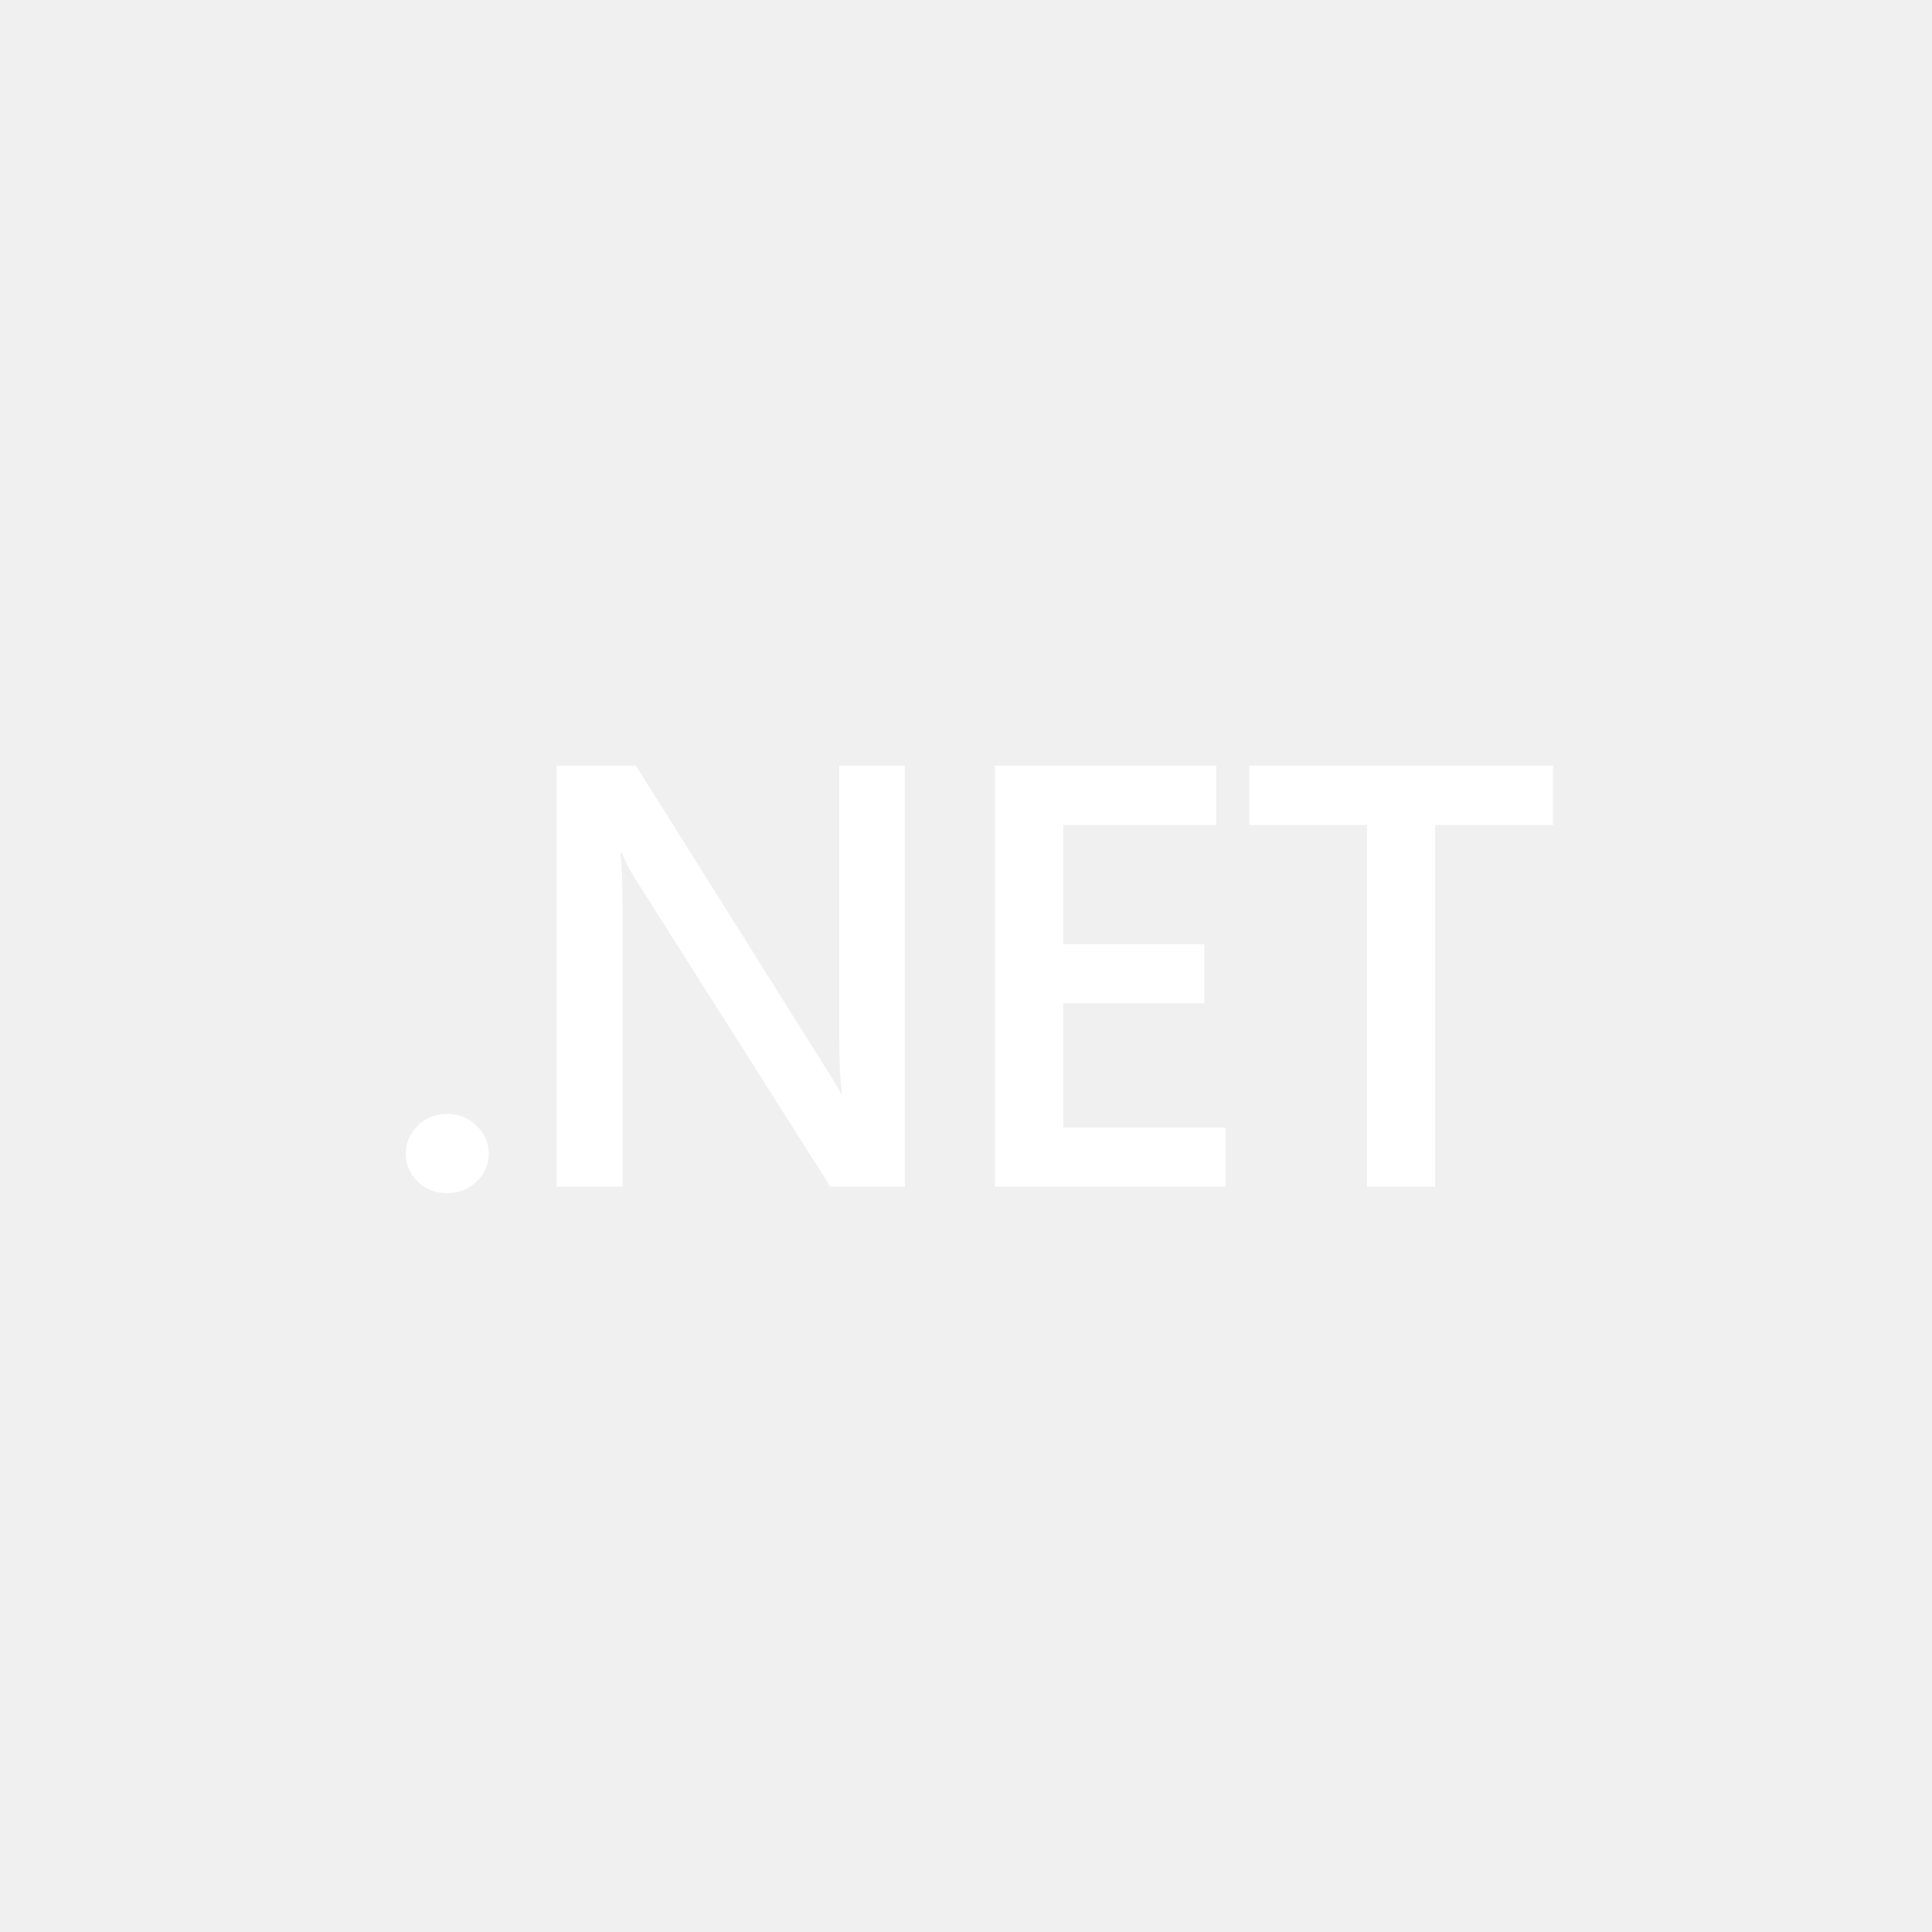
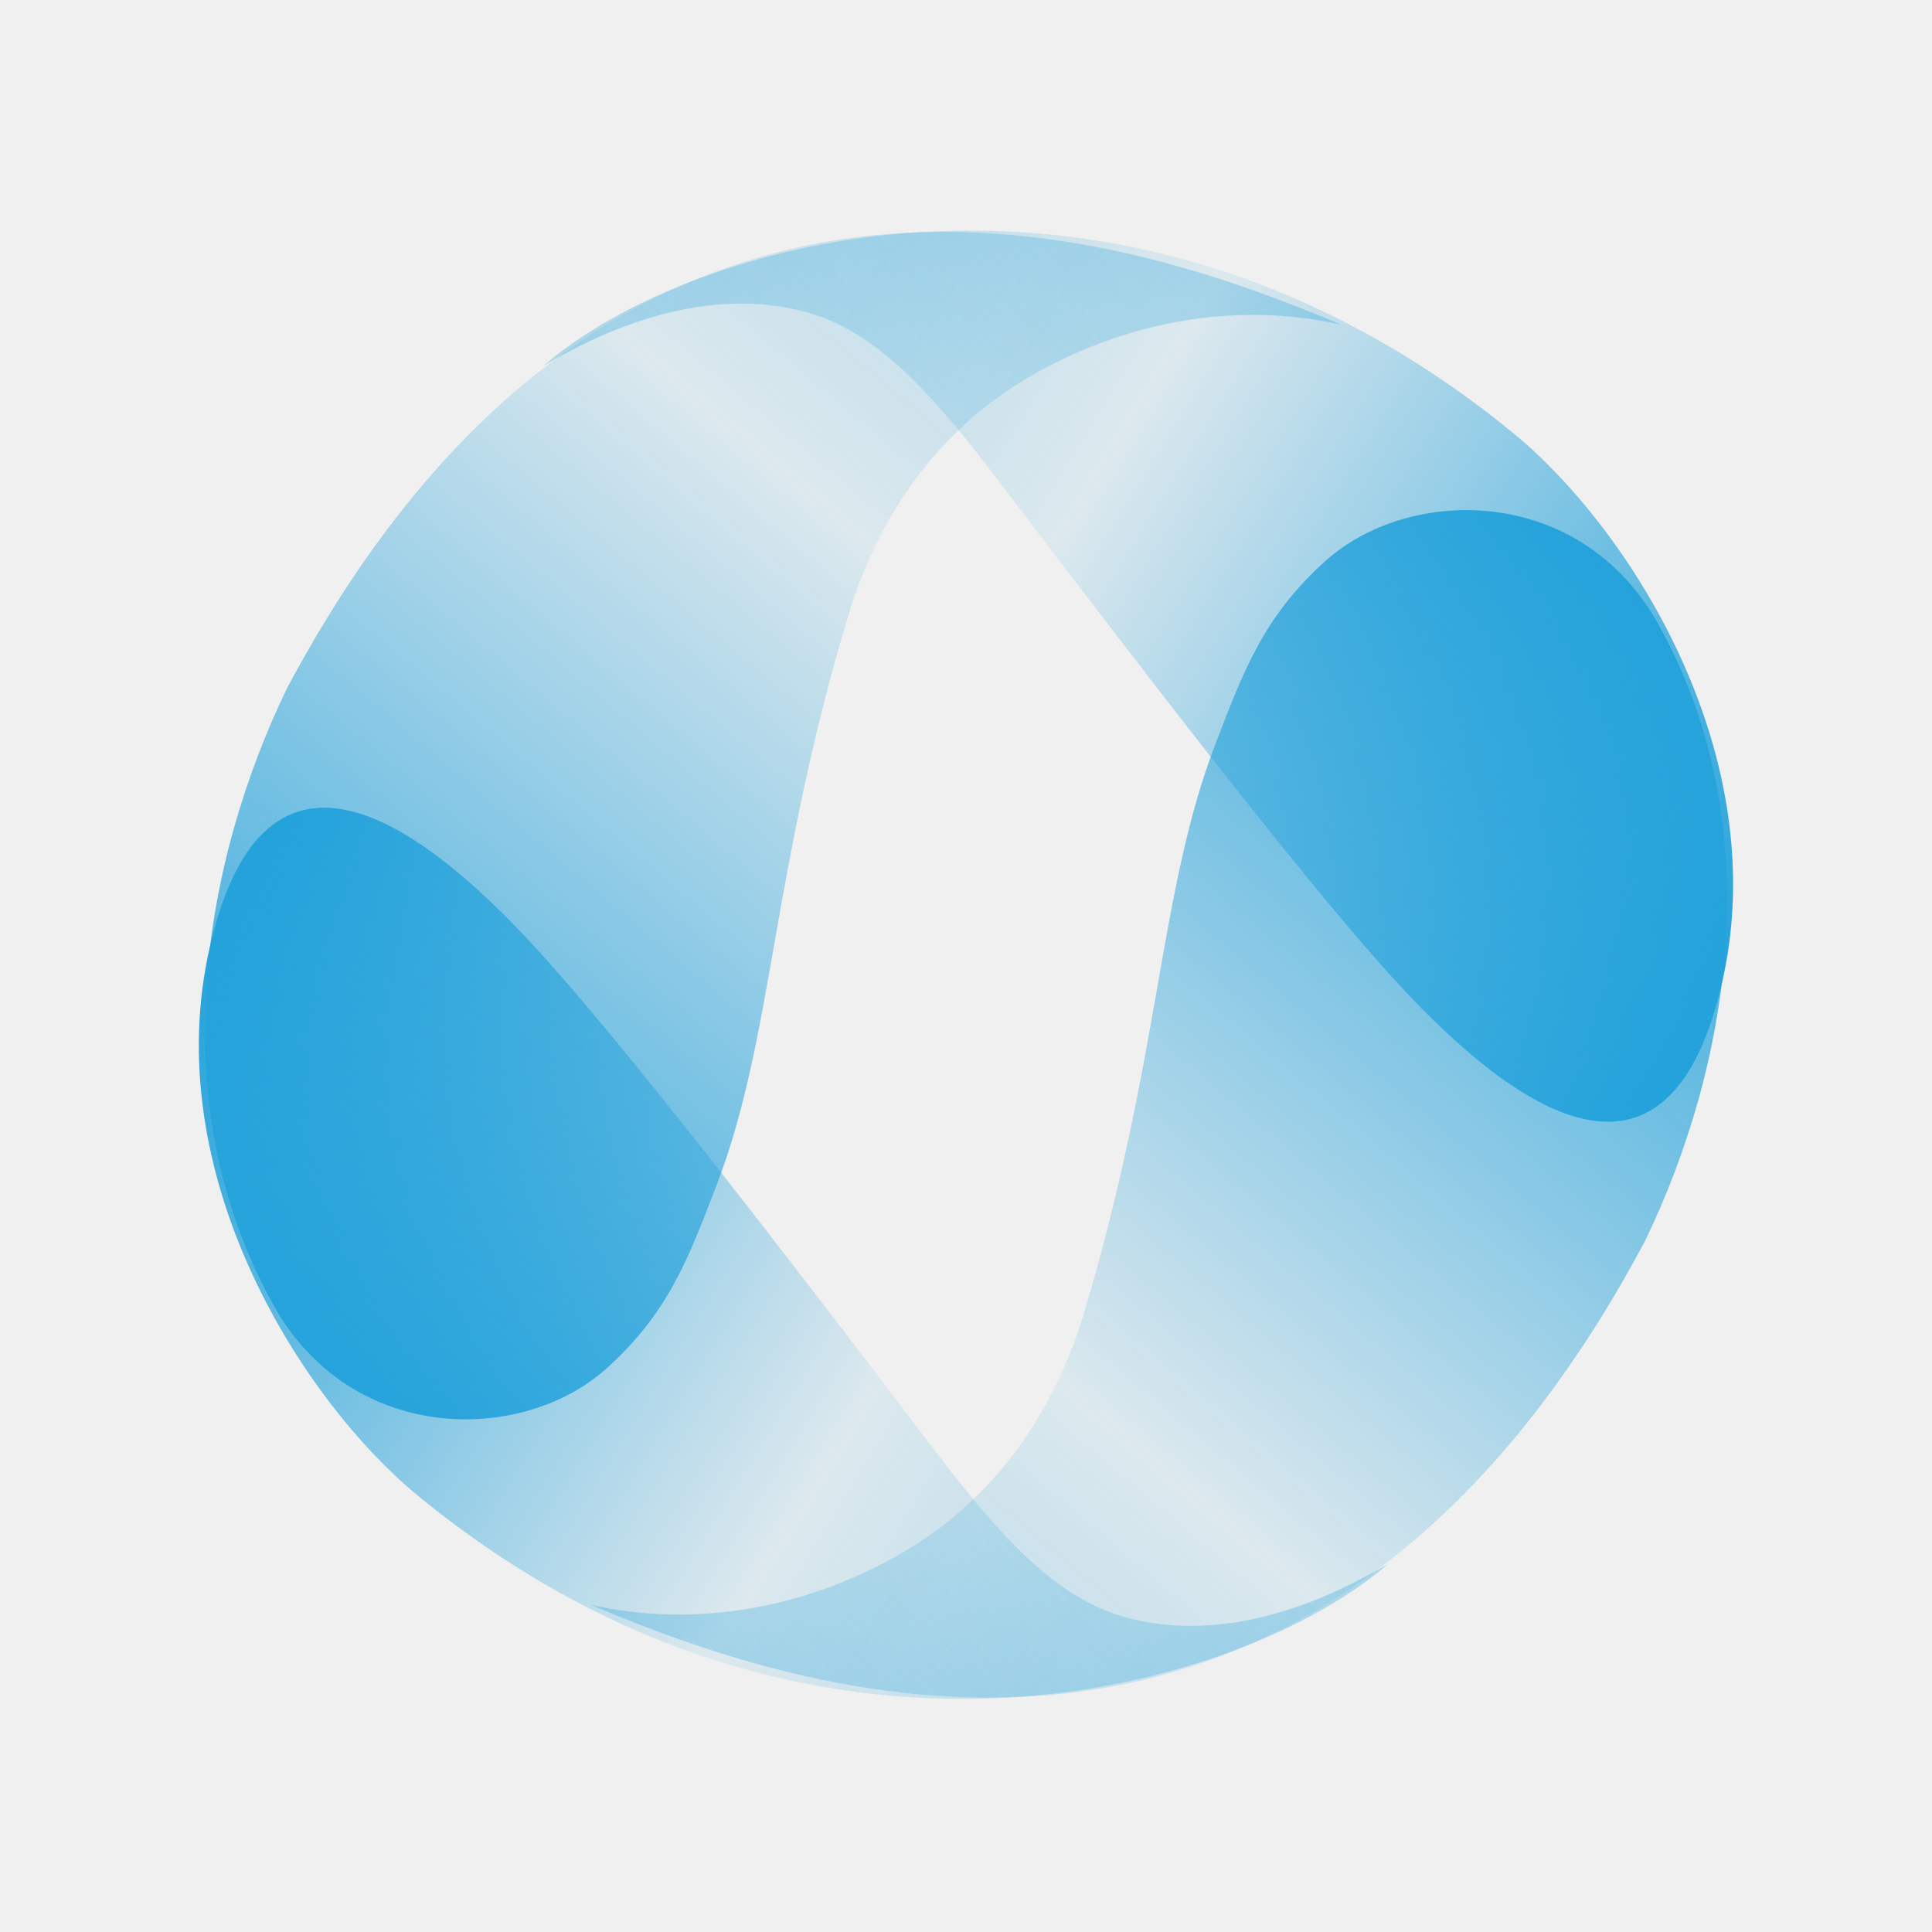
- <svg xmlns="http://www.w3.org/2000/svg" width="456" height="456" viewBox="0 0 456 456" version="1.1" xml:space="preserve" style="fill-rule:evenodd;clip-rule:evenodd;stroke-linejoin:round;stroke-miterlimit:2;">
-   <path d="m 105.5,281.609 c -2.703,0 -5.001,-0.9 -6.893,-2.702 -1.892,-1.848 -2.838,-4.042 -2.838,-6.582 0,-2.587 0.946,-4.804 2.838,-6.652 1.892,-1.848 4.19,-2.772 6.893,-2.772 2.748,0 5.068,0.924 6.96,2.772 1.937,1.848 2.906,4.064 2.906,6.652 0,2.54 -0.968,4.734 -2.906,6.582 -1.892,1.802 -4.212,2.702 -6.96,2.702 z" style="fill:#ffffff;fill-rule:nonzero;stroke-width:0.838" />
-   <path d="M 213.561,280.084 H 195.99 L 149.7,207.054 c -1.171,-1.848 -2.14,-3.765 -2.906,-5.751 h -0.406 c 0.361,2.125 0.541,6.675 0.541,13.65 v 65.132 h -15.543 v -99.36 h 18.719 l 44.737,71.298 c 1.892,2.957 3.109,4.989 3.649,6.098 h 0.27 c -0.45,-2.632 -0.676,-7.09 -0.676,-13.373 v -64.023 h 15.476 z" style="fill:#ffffff;fill-rule:nonzero;stroke-width:0.838" />
-   <path d="m 289.251,280.084 h -54.401 v -99.36 h 52.238 v 13.997 h -36.154 v 28.131 h 33.316 v 13.927 h -33.316 v 29.378 h 38.316 z" style="fill:#ffffff;fill-rule:nonzero;stroke-width:0.838" />
-   <path d="M 366.565,194.721 H 338.722 v 85.363 h -16.084 v -85.363 h -27.775 v -13.997 h 71.701 z" style="fill:#ffffff;fill-rule:nonzero;stroke-width:0.838" />
+ <svg xmlns="http://www.w3.org/2000/svg" width="456" height="456" fill="none" viewBox="0 0 515 467">
+   <path fill="url(#a)" d="M111.564 374.837c105 86 220.001 51.5 258.501 18-34.4 20.4-58.501 17.64-71.001 14-19-5.533-34.521-23.966-50.5-45-39.5-52-77.999-102-101.999-129s-74.001-75.5-90.5-5c-14.409 61.564 25 122.019 55.499 147Z" />
+   <path fill="url(#b)" d="M438.5 306.807c-90.793 170.546-228.844 118.852-281 97 43.286 9.496 77.616-9.823 89.5-18.001 18.064-12.429 33.608-31.959 42-60 20.5-68.5 19.808-112 35-151.5 7.5-19.5 12.687-33.637 29-48.5 22.5-20.5 68.179-20.705 89 16.5 30.5 54.5 18.5 119.001-3.5 164.501Z" />
+   <path fill="url(#c)" d="M403.414 91.486c-105-86-220-51.5-258.5-18 34.4-20.4 58.5-17.64 71-14 19 5.533 34.522 23.965 50.5 45 39.5 52 78 102 102 129s74 75.5 90.5 5c14.408-61.564-25-122.019-55.5-147Z" />
+   <path fill="url(#d)" d="M76.479 159.516C167.271-11.03 305.322 40.664 357.479 62.516c-43.287-9.496-77.616 9.823-89.5 18-18.065 12.43-33.609 31.959-42 60-20.5 68.5-19.808 112-35 151.5-7.5 19.5-12.688 33.638-29 48.5-22.5 20.5-68.179 20.705-89-16.5-30.5-54.5-18.5-119 3.5-164.5Z" />
+   <defs>
+     <linearGradient id="a" x1="67" x2="404" y1="205.806" y2="412.806" gradientUnits="userSpaceOnUse">
+       <stop stop-color="#23A2DB" />
+       <stop offset=".542" stop-color="#23A2DB" stop-opacity=".1" />
+       <stop offset="1" stop-color="#23A2DB" stop-opacity=".4" />
+     </linearGradient>
+     <linearGradient id="b" x1="426.883" x2="144.343" y1="113.431" y2="448.425" gradientUnits="userSpaceOnUse">
+       <stop stop-color="#23A2DB" />
+       <stop offset=".615" stop-color="#23A2DB" stop-opacity=".1" />
+       <stop offset="1" stop-color="#23A2DB" stop-opacity=".4" />
+     </linearGradient>
+     <linearGradient id="c" x1="447.979" x2="110.979" y1="260.516" y2="53.516" gradientUnits="userSpaceOnUse">
+       <stop stop-color="#23A2DB" />
+       <stop offset=".542" stop-color="#23A2DB" stop-opacity=".1" />
+       <stop offset="1" stop-color="#23A2DB" stop-opacity=".4" />
+     </linearGradient>
+     <linearGradient id="d" x1="88.096" x2="370.636" y1="352.892" y2="17.898" gradientUnits="userSpaceOnUse">
+       <stop stop-color="#23A2DB" />
+       <stop offset=".615" stop-color="#23A2DB" stop-opacity=".1" />
+       <stop offset="1" stop-color="#23A2DB" stop-opacity=".4" />
+     </linearGradient>
+   </defs>
</svg>
